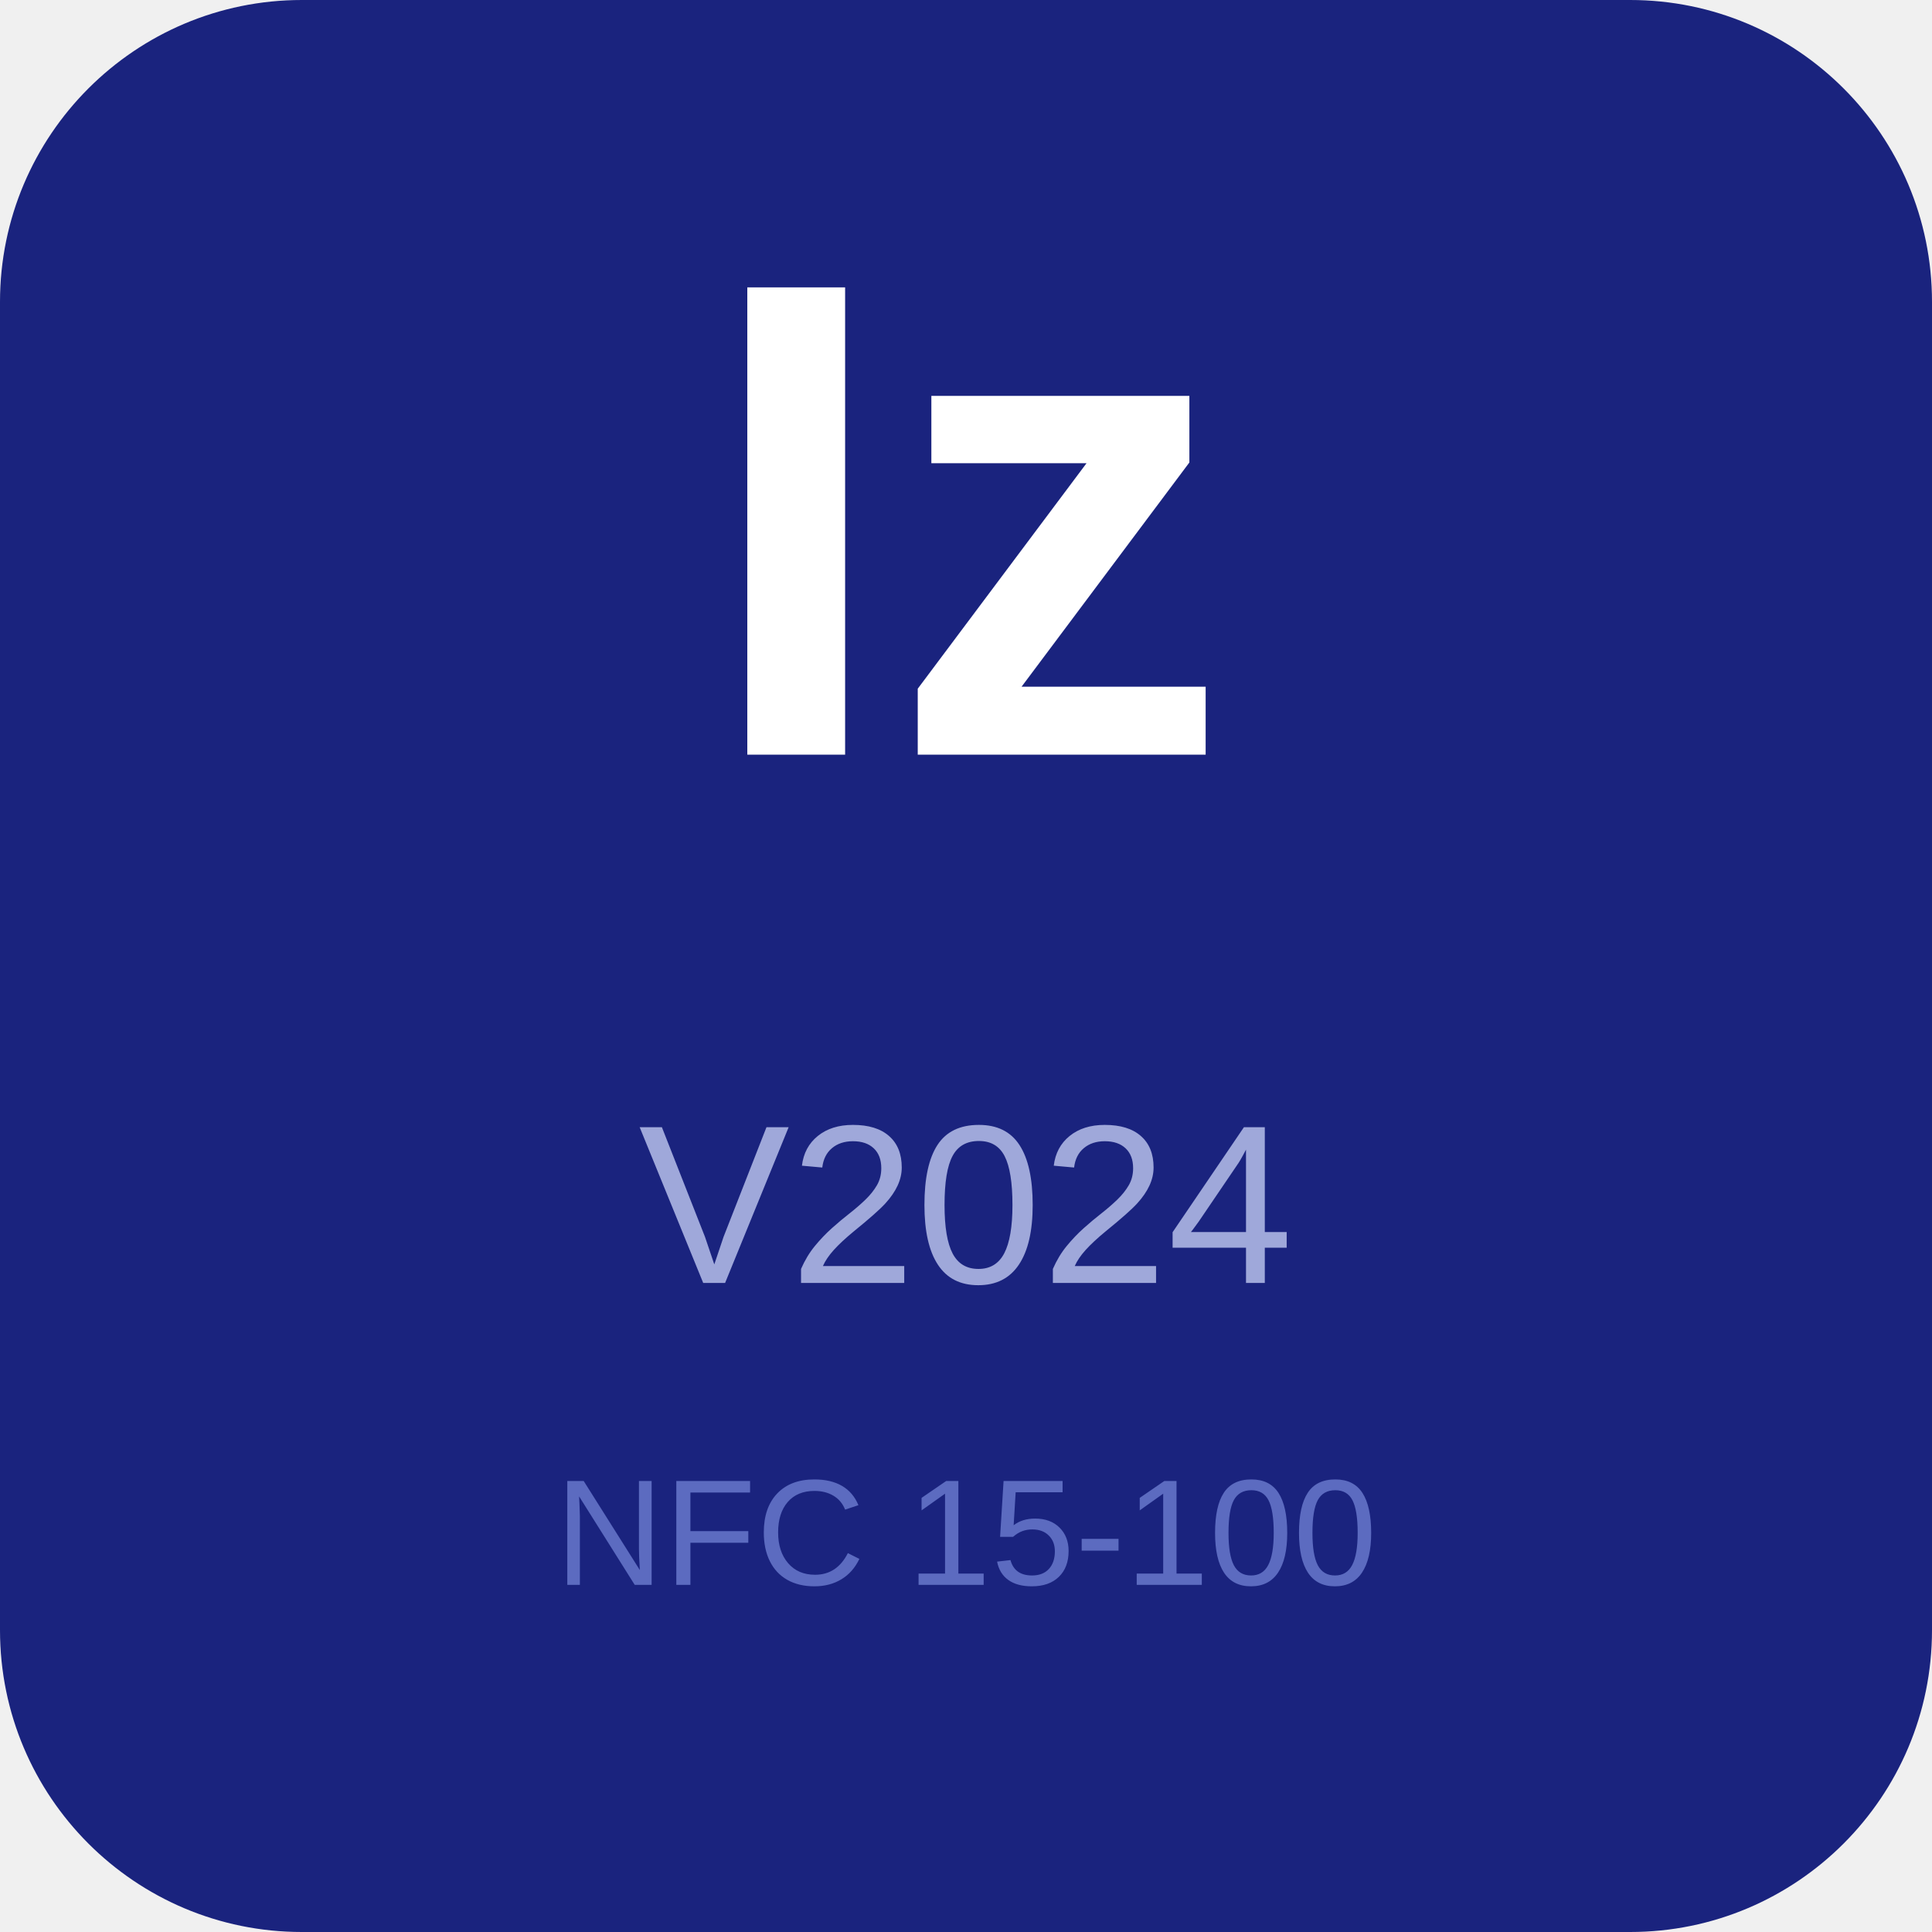
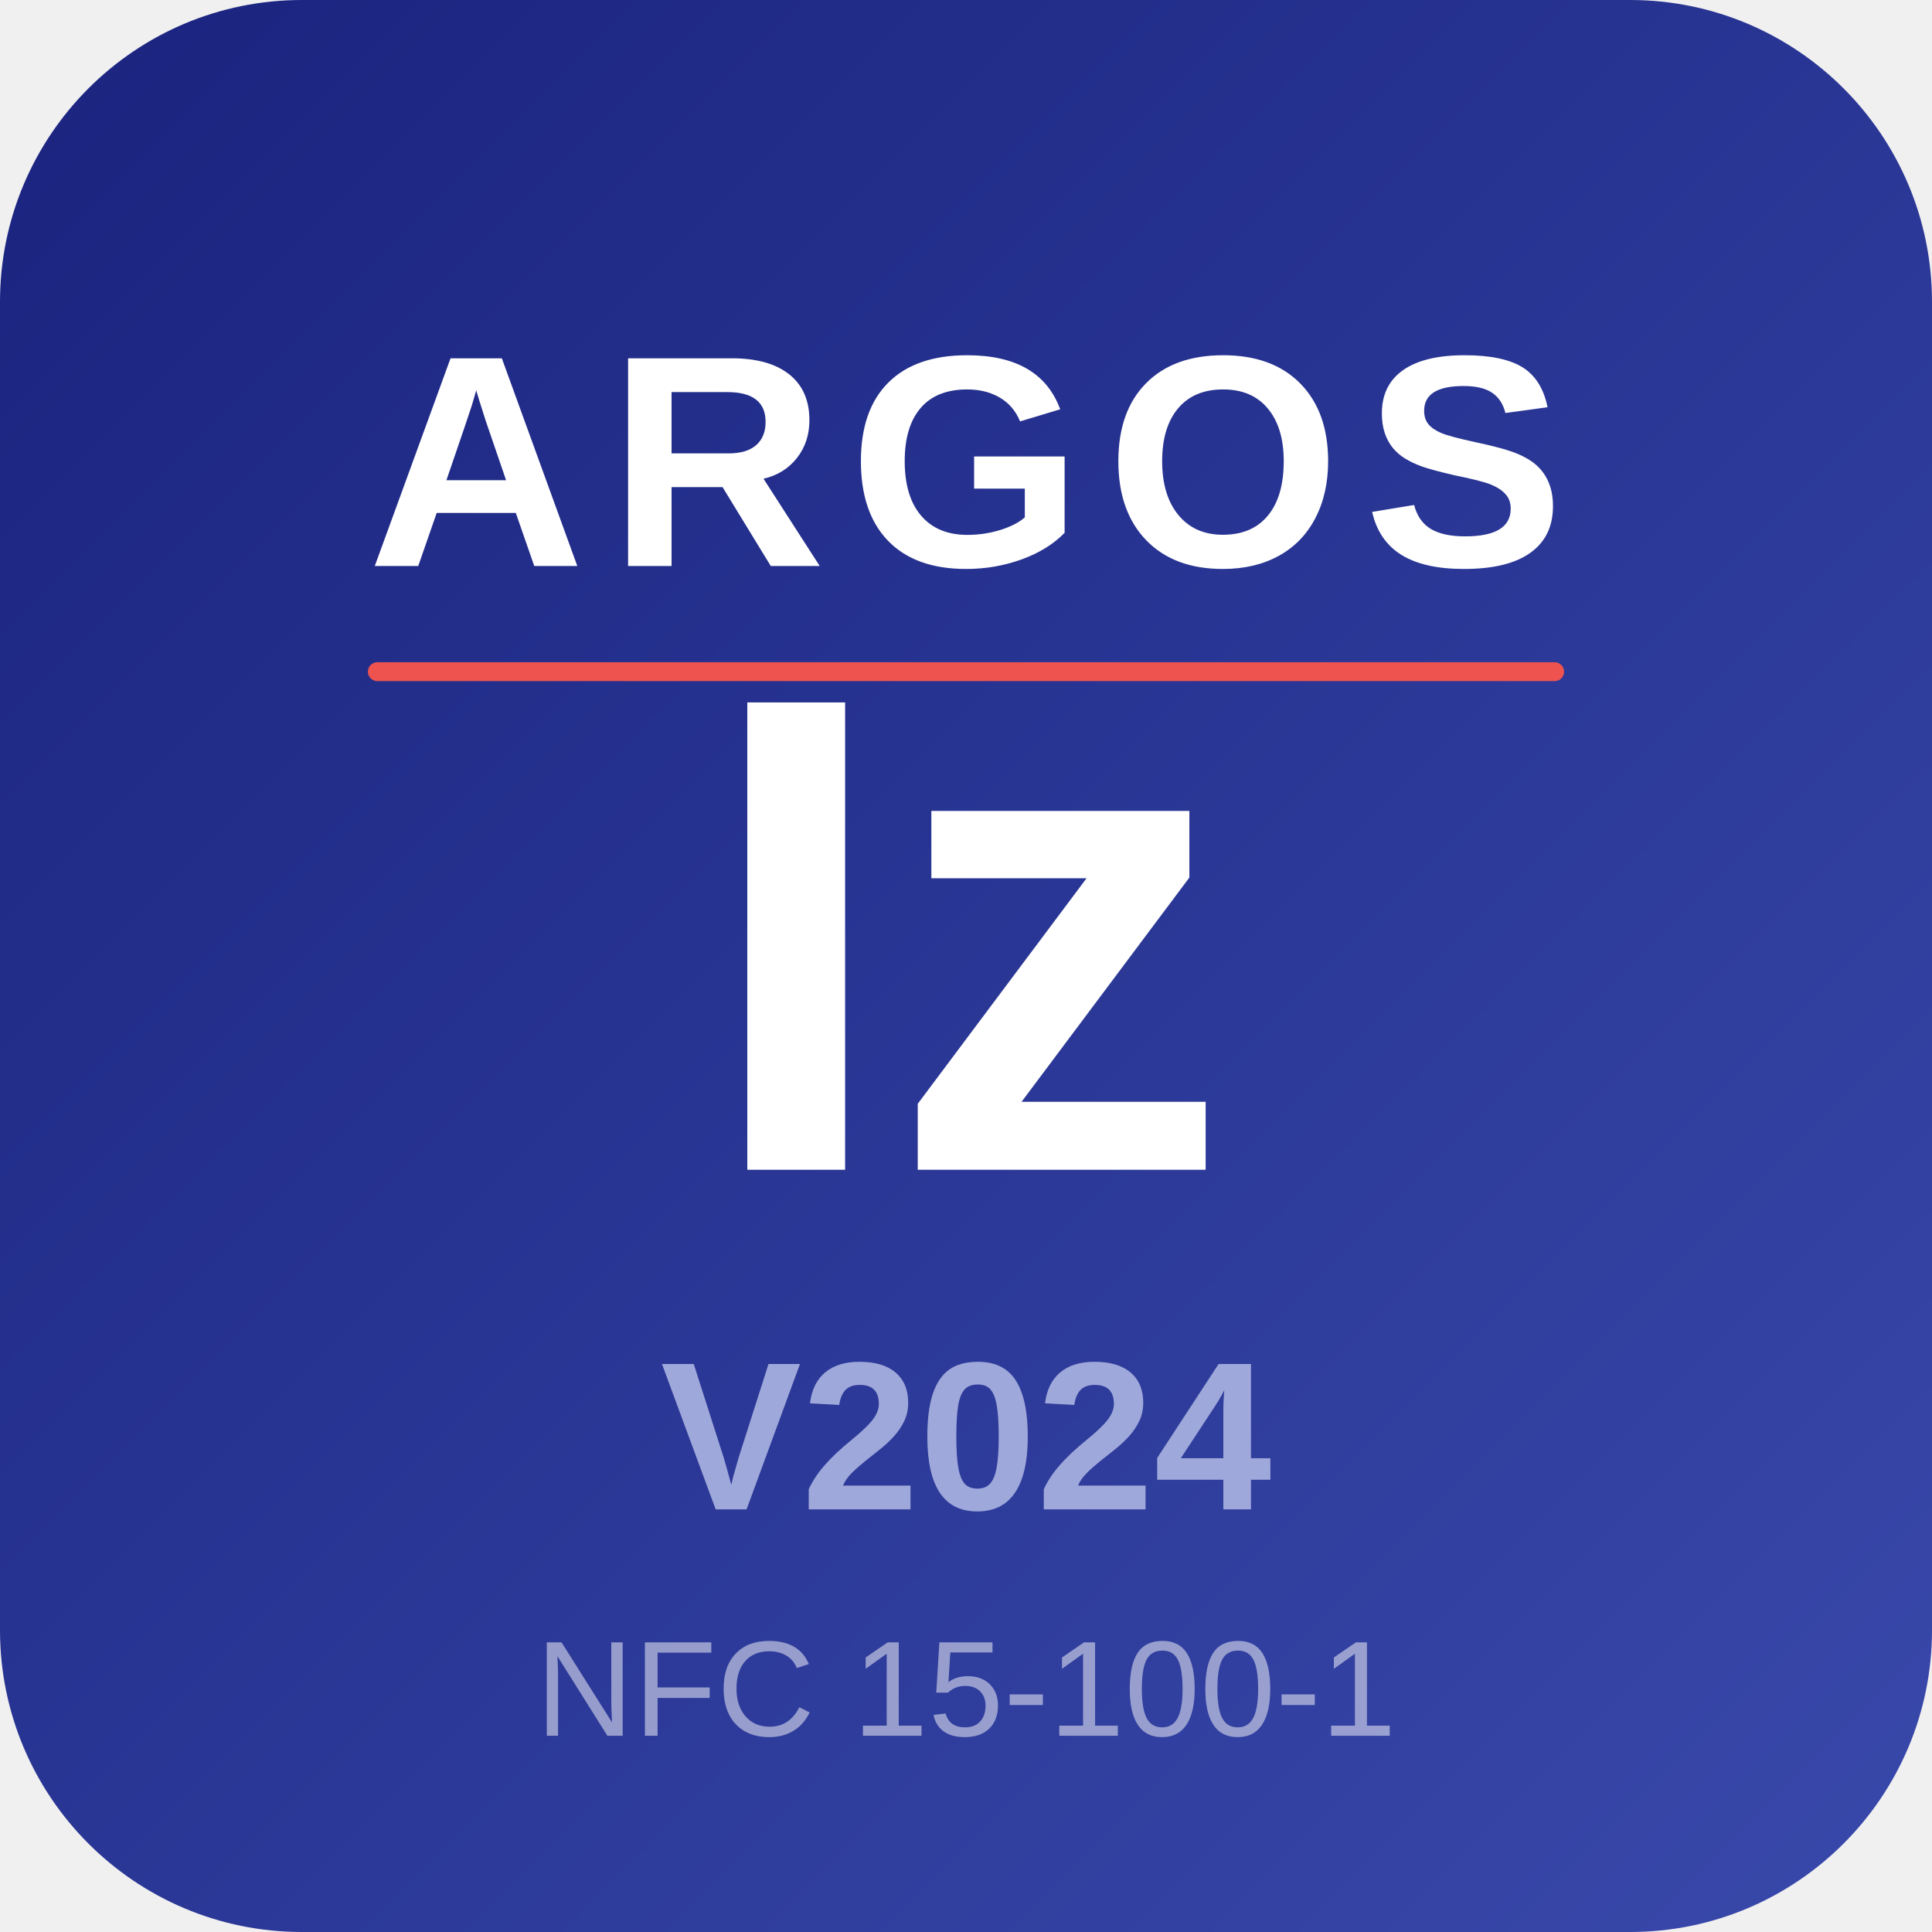
<svg xmlns="http://www.w3.org/2000/svg" viewBox="0 0 512 512">
-   <rect width="512" height="512" rx="80" fill="#1a237e" />
-   <text x="256" y="200" text-anchor="middle" font-family="Arial,sans-serif" font-size="180" font-weight="700" fill="#fff">Iz</text>
-   <text x="256" y="340" text-anchor="middle" font-family="Arial,sans-serif" font-size="60" fill="#9fa8da">V2024</text>
-   <text x="256" y="420" text-anchor="middle" font-family="Arial,sans-serif" font-size="40" fill="#5c6bc0">NFC 15-100</text>
+   <defs>
+     <linearGradient id="bg" x1="0" y1="0" x2="1" y2="1">
+       <stop offset="0%" stop-color="#1a237e" />
+       <stop offset="100%" stop-color="#3949ab" />
+     </linearGradient>
+   </defs>
+   <rect width="512" height="512" rx="80" fill="url(#bg)" />
+   <text x="256" y="150" text-anchor="middle" font-family="Arial,sans-serif" font-size="80" font-weight="800" fill="#fff" letter-spacing="6">ARGOS</text>
+   <line x1="100" y1="178" x2="412" y2="178" stroke="#ef5350" stroke-width="5" stroke-linecap="round" />
+   <text x="256" y="310" text-anchor="middle" font-family="Arial,sans-serif" font-size="180" font-weight="700" fill="#fff">Iz</text>
+   <text x="256" y="400" text-anchor="middle" font-family="Arial,sans-serif" font-size="56" font-weight="600" fill="#9fa8da">V2024</text>
+   <text x="256" y="460" text-anchor="middle" font-family="Arial,sans-serif" font-size="36" fill="rgba(255,255,255,0.5)">NFC 15-100-1</text>
</svg>
